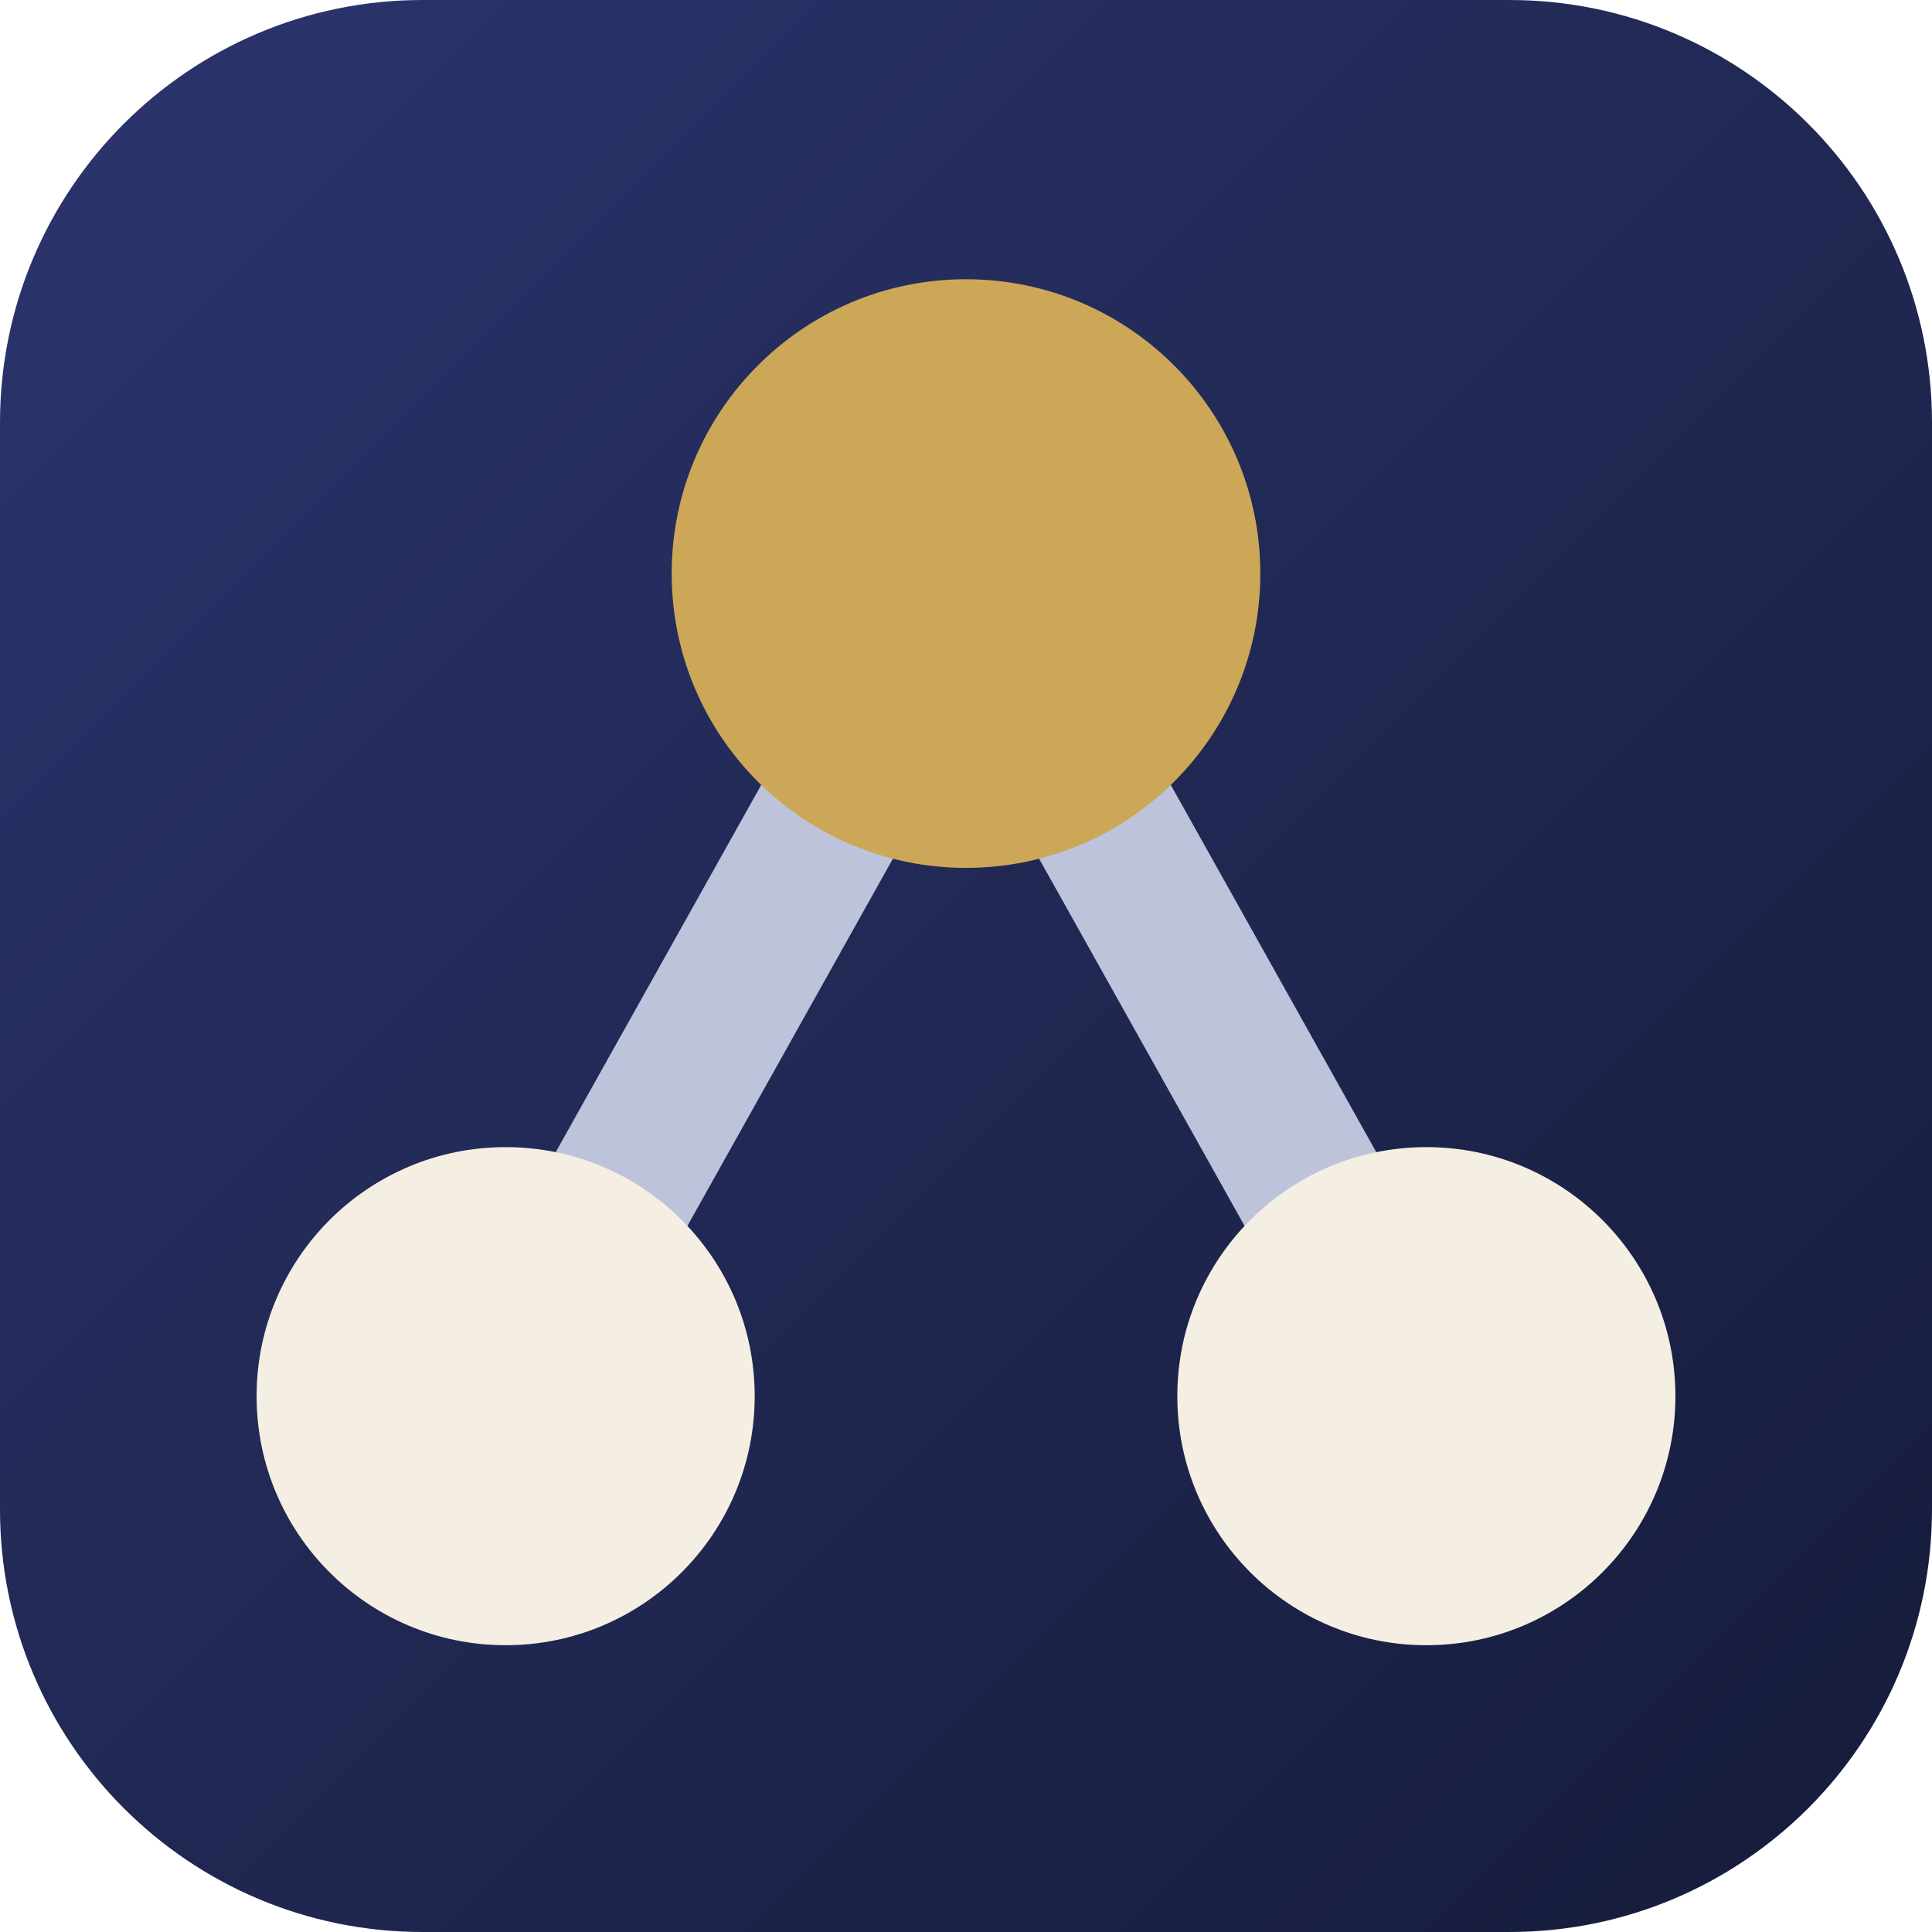
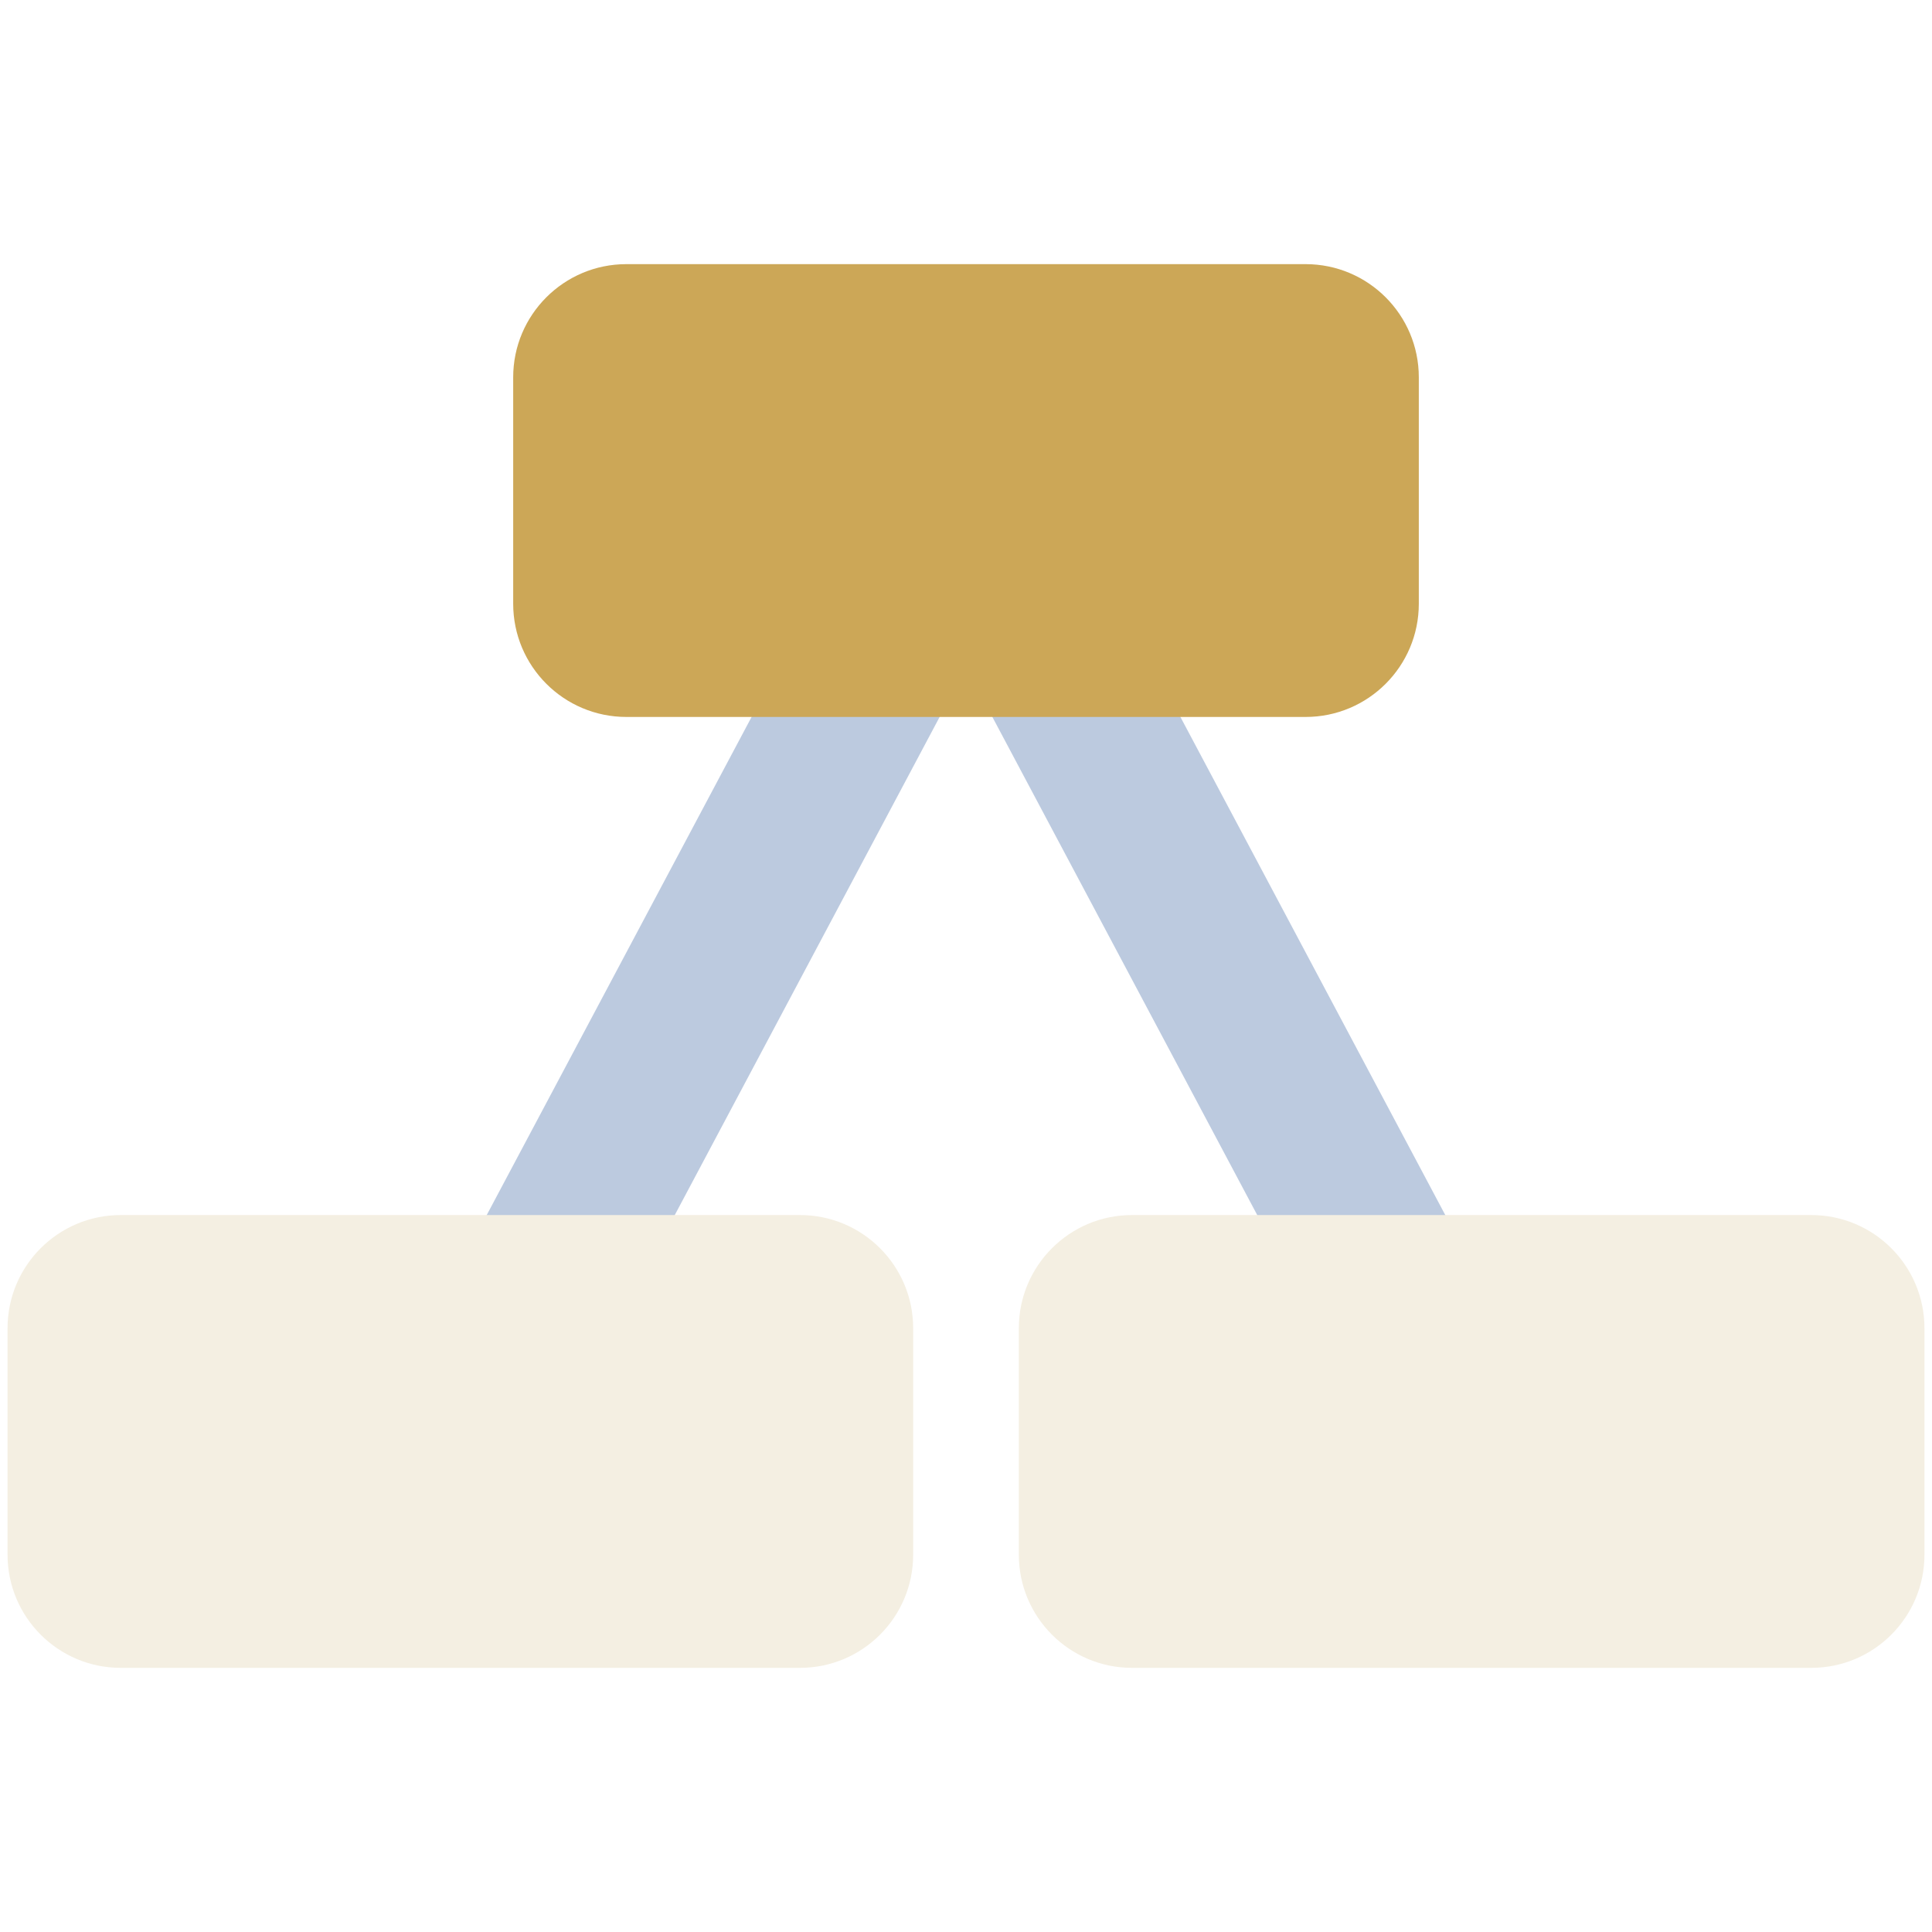
<svg xmlns="http://www.w3.org/2000/svg" viewBox="0 0 512 512">
-   <defs>
-     <linearGradient id="bg" x1="0" y1="0" x2="1" y2="1">
-       <stop offset="0" stop-color="#2b356e" />
-       <stop offset="1" stop-color="#161b39" />
-     </linearGradient>
-   </defs>
-   <rect width="512" height="512" rx="112" fill="url(#bg)" />
-   <g stroke="#bec3dc" stroke-width="40" stroke-linecap="round">
-     <path d="M256 152 L134 370" />
-     <path d="M256 152 L378 370" />
+   <g stroke="#bccadf" stroke-width="44" stroke-linecap="round">
+     <path d="M256 130 L122 382" />
+     <path d="M256 130 L390 382" />
  </g>
-   <circle cx="256" cy="152" r="78" fill="#cca757" />
-   <circle cx="134" cy="370" r="66" fill="#f4efe2" />
-   <circle cx="378" cy="370" r="66" fill="#f4efe2" />
+   <rect x="136" y="70" width="240" height="120" rx="30" fill="#cca757" />
+   <rect x="2" y="322" width="240" height="120" rx="30" fill="#f4efe2" />
+   <rect x="270" y="322" width="240" height="120" rx="30" fill="#f4efe2" />
</svg>
